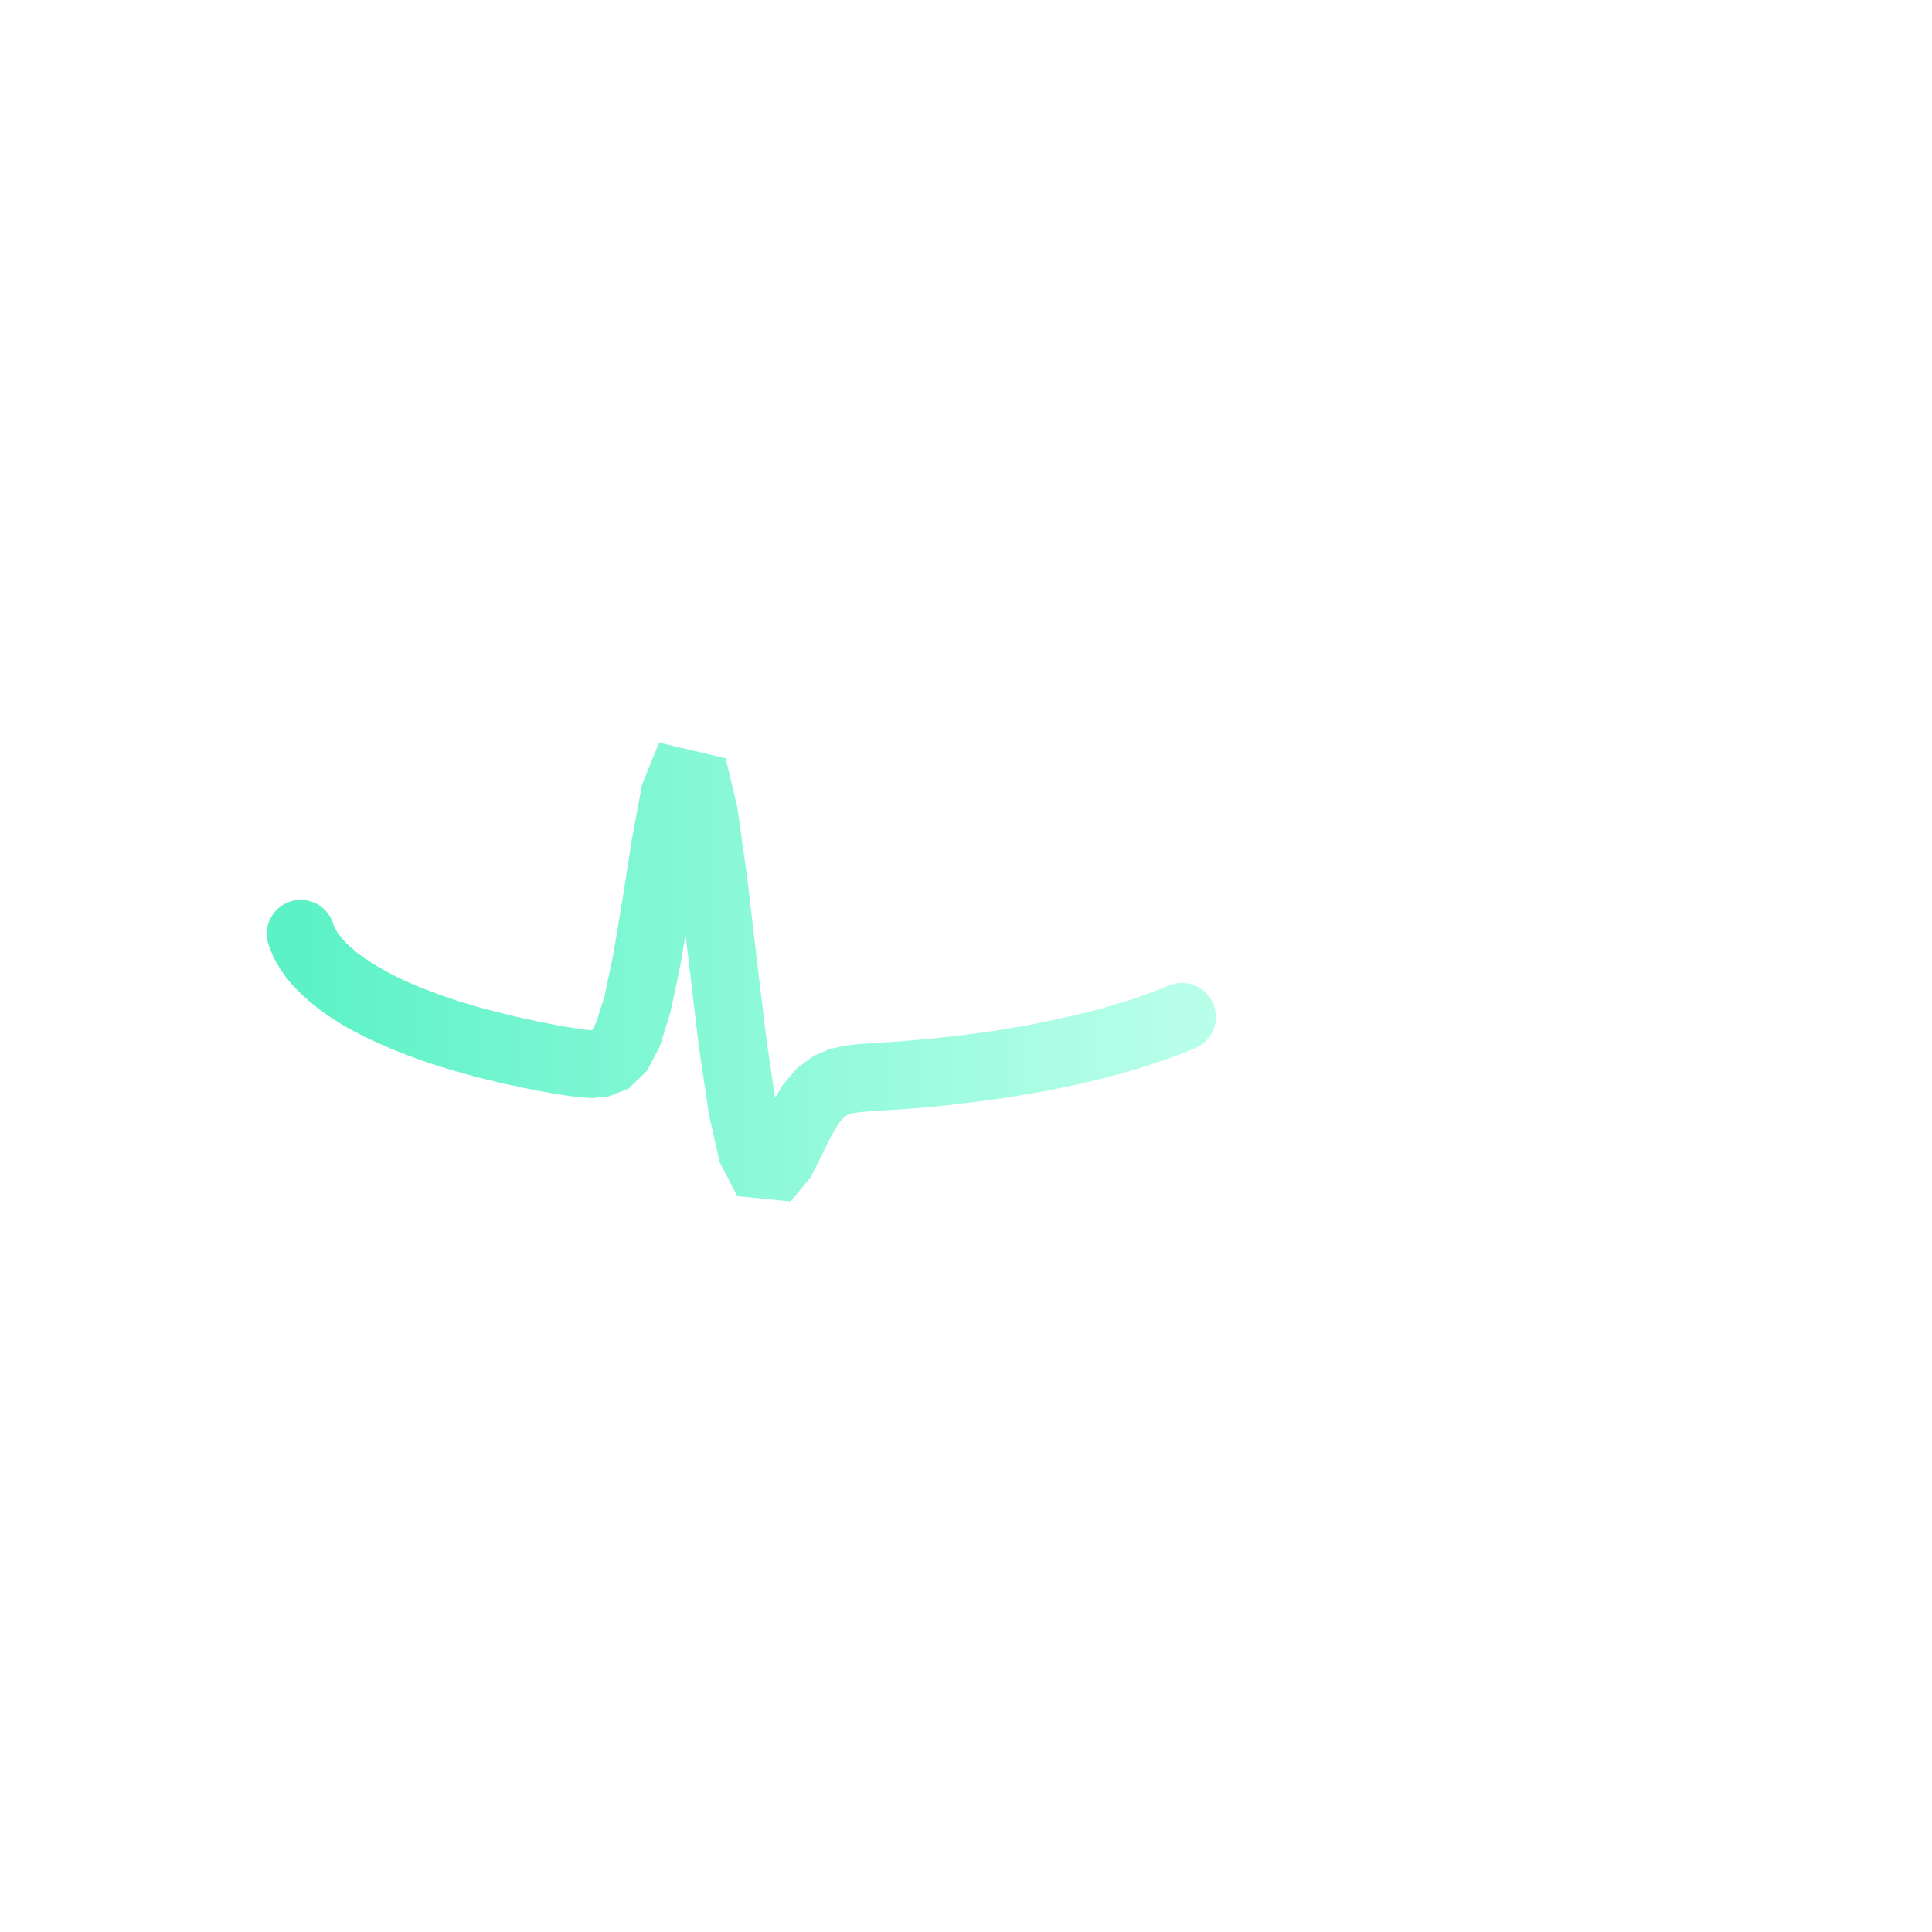
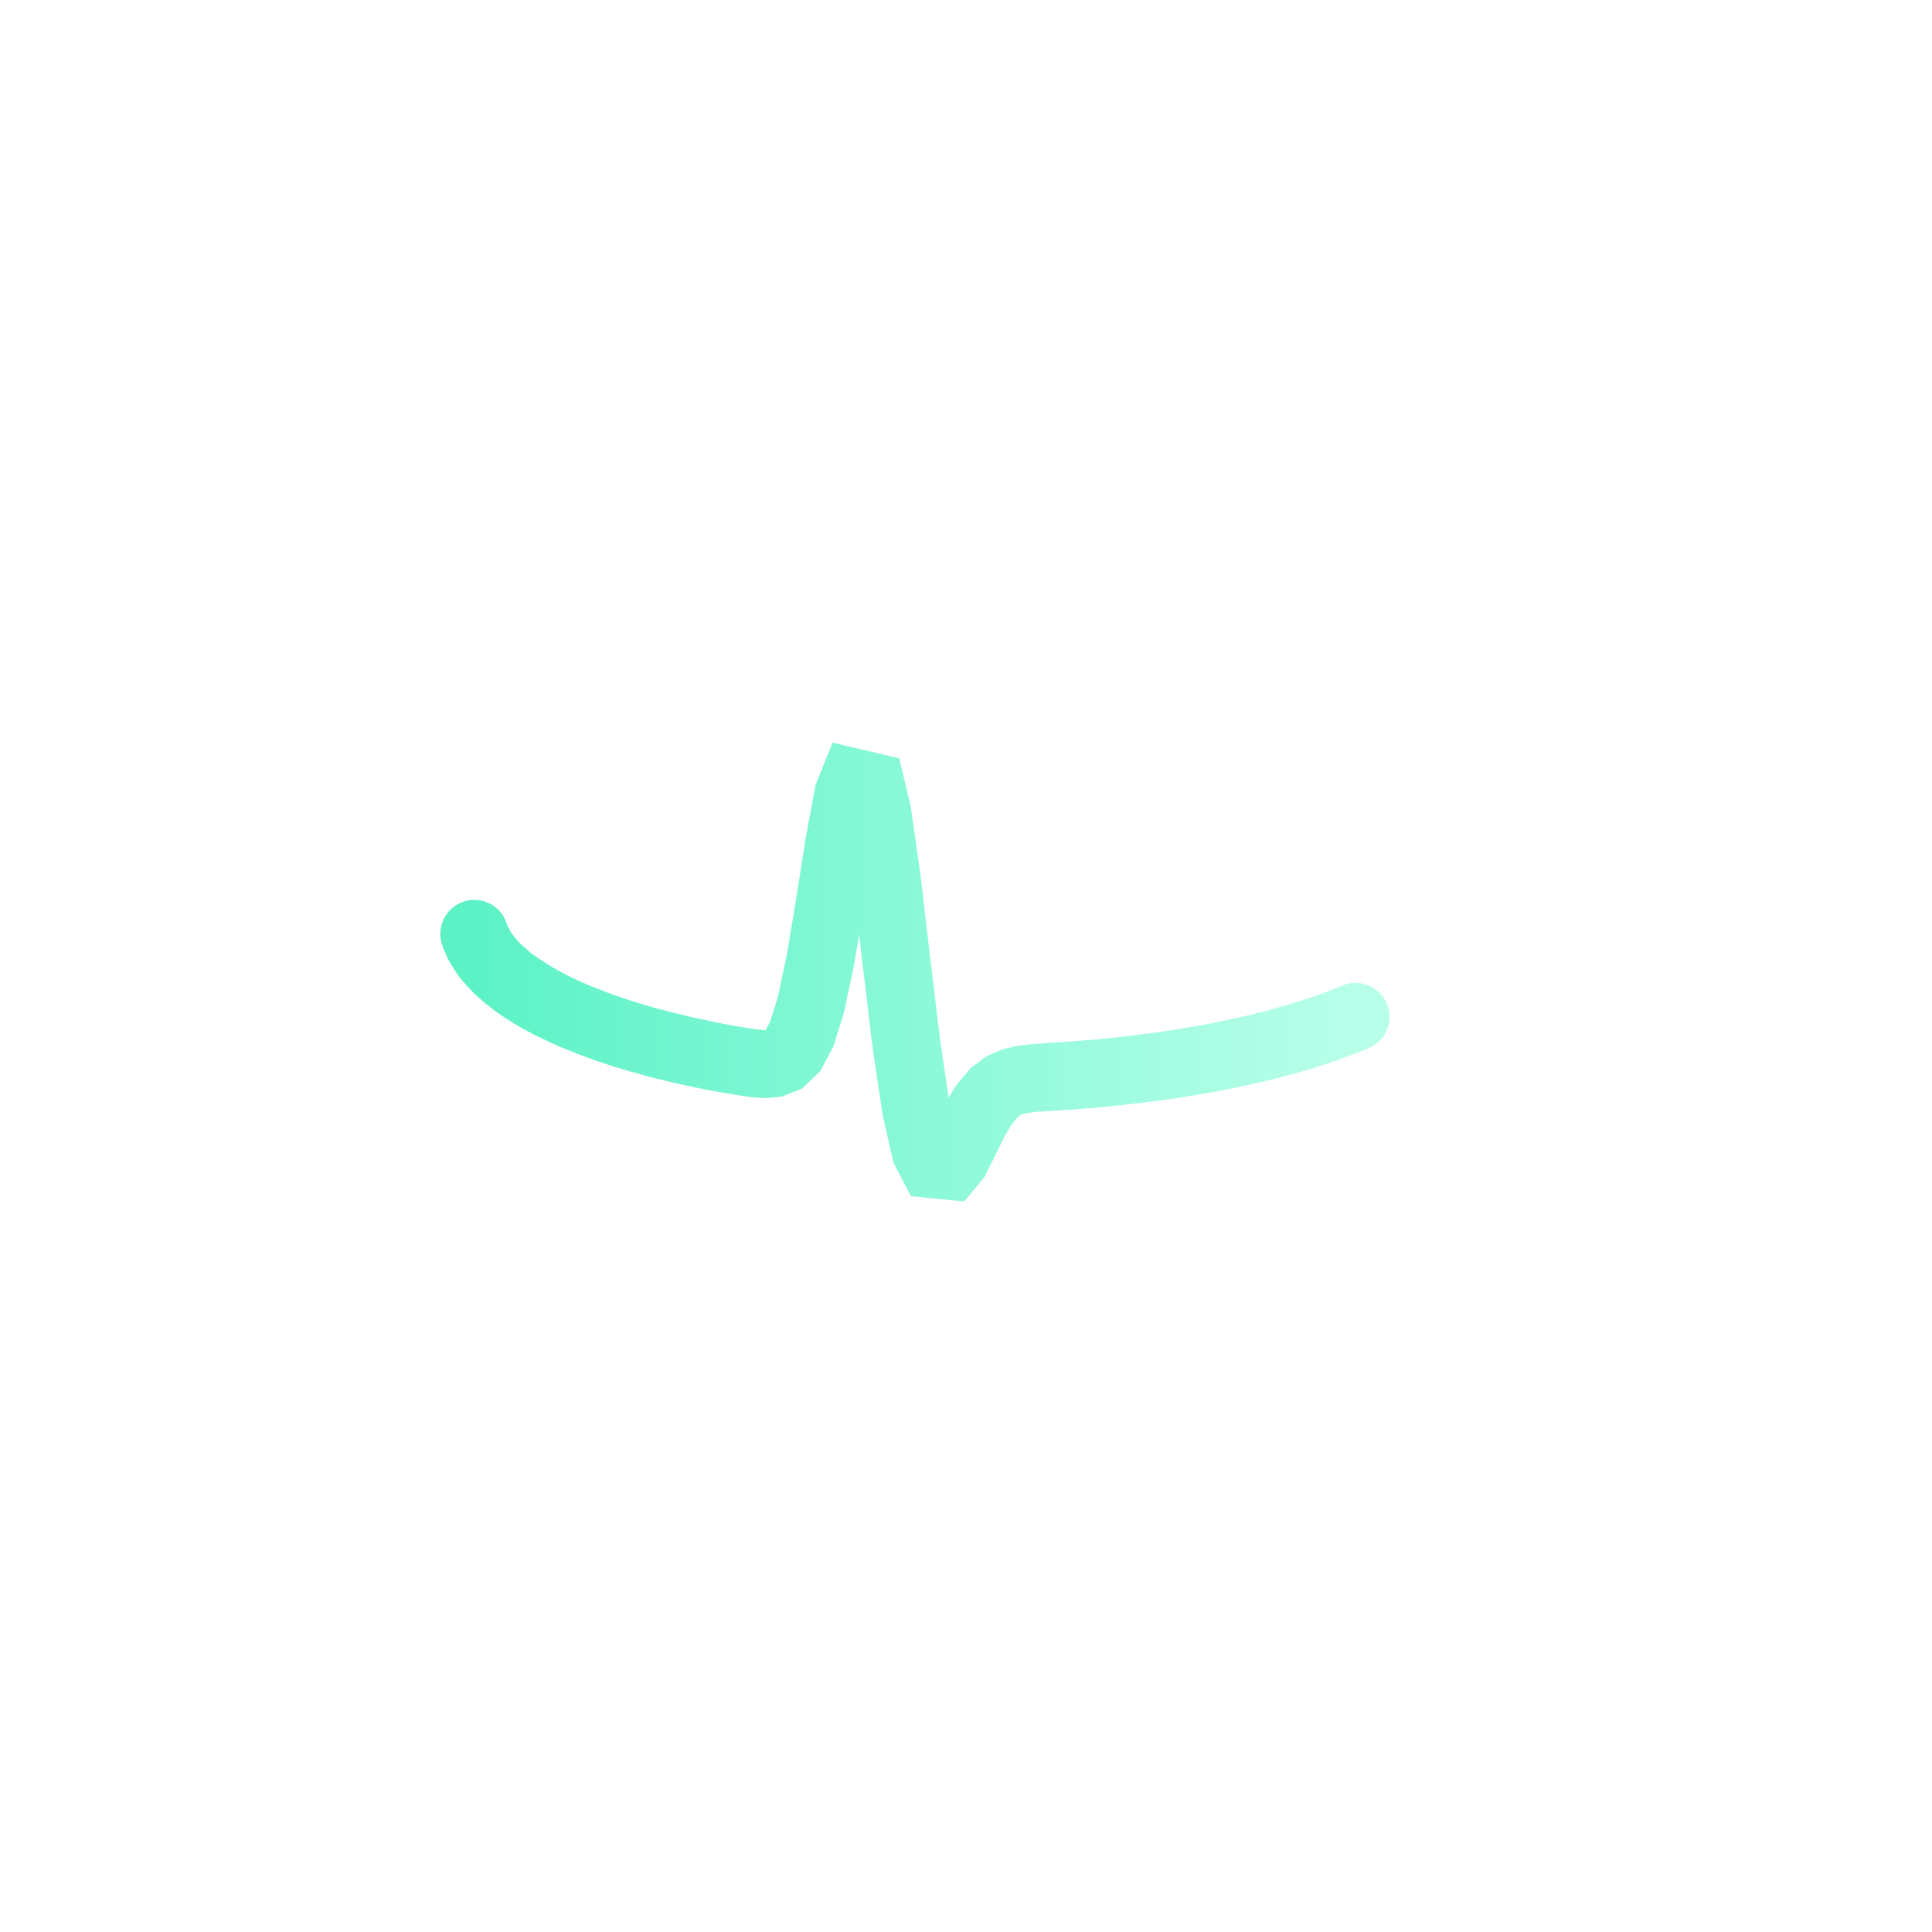
<svg xmlns="http://www.w3.org/2000/svg" viewBox="0 0 1024 1024">
  <defs>
-     <linearGradient id="t" gradientUnits="userSpaceOnUse" x1="158" y1="0" x2="626.459" y2="0">
+     <linearGradient id="t" gradientUnits="userSpaceOnUse" x1="250" y1="0" x2="718.459" y2="0">
      <stop offset="0" stop-color="#5CF2C6" />
      <stop offset="1" stop-color="#B8FFE9" />
    </linearGradient>
  </defs>
-   <path d="M142.4 500.9 L143.2 503.1 L144.3 505.7 L145.4 508.2 L146.8 510.6 L148.2 513.0 L149.7 515.3 L151.3 517.6 L153.1 519.8 L154.9 521.9 L156.9 524.0 L158.9 526.1 L161.0 528.1 L163.2 530.0 L165.5 532.0 L167.8 533.8 L170.3 535.7 L172.8 537.5 L175.4 539.3 L178.1 541.0 L180.8 542.7 L183.7 544.4 L186.6 546.0 L189.6 547.6 L192.7 549.2 L195.9 550.7 L199.1 552.2 L202.4 553.7 L205.8 555.2 L209.2 556.6 L212.7 558.0 L216.3 559.4 L220.0 560.8 L223.7 562.1 L227.5 563.4 L231.4 564.7 L235.3 565.9 L239.3 567.1 L243.4 568.3 L247.5 569.4 L251.7 570.6 L256.0 571.7 L260.3 572.7 L264.7 573.8 L269.1 574.8 L273.6 575.7 L278.1 576.7 L282.7 577.6 L287.3 578.5 L292.0 579.3 L296.8 580.1 L301.8 580.9 L307.2 581.6 L313.8 582.0 L322.4 581.2 L333.2 576.9 L342.8 567.7 L349.7 554.7 L355.3 536.7 L360.5 512.3 L365.6 482.1 L370.5 450.3 L375.3 424.4 L376.4 417.4 L351.2 415.4 L355.3 433.6 L360.3 469.3 L365.4 512.7 L370.5 555.4 L375.8 590.9 L381.5 616.1 L390.8 634.0 L419.0 636.8 L429.7 624.0 L435.5 612.4 L440.4 602.4 L444.5 595.5 L447.4 592.1 L449.1 590.9 L450.7 590.3 L453.4 589.8 L457.3 589.3 L462.0 589.0 L467.0 588.7 L472.1 588.3 L477.3 588.0 L482.4 587.6 L487.6 587.2 L492.7 586.7 L497.8 586.2 L502.9 585.7 L507.9 585.1 L512.9 584.5 L517.9 583.9 L522.8 583.3 L527.7 582.6 L532.6 581.9 L537.4 581.1 L542.2 580.3 L546.9 579.5 L551.6 578.7 L556.3 577.8 L560.8 576.9 L565.4 576.0 L569.9 575.0 L574.3 574.0 L578.7 573.0 L583.0 571.9 L587.3 570.8 L591.5 569.7 L595.6 568.6 L599.7 567.4 L603.7 566.2 L607.7 564.9 L611.6 563.7 L615.4 562.4 L619.1 561.1 L622.8 559.7 L626.4 558.4 L630.0 557.0 L633.3 555.6 A18.0 18.0 0 0 0 619.6 522.3 L616.5 523.6 L613.4 524.8 L610.2 526.0 L607.0 527.2 L603.7 528.4 L600.3 529.5 L596.8 530.6 L593.2 531.7 L589.6 532.8 L585.8 533.9 L582.1 535.0 L578.2 536.0 L574.3 537.0 L570.3 538.0 L566.2 538.9 L562.1 539.8 L558.0 540.7 L553.7 541.6 L549.4 542.5 L545.1 543.3 L540.7 544.1 L536.2 544.8 L531.7 545.6 L527.2 546.3 L522.6 547.0 L518.0 547.6 L513.3 548.2 L508.6 548.8 L503.8 549.4 L499.1 549.9 L494.2 550.4 L489.4 550.9 L484.5 551.3 L479.6 551.7 L474.7 552.1 L469.7 552.4 L464.6 552.7 L459.4 553.1 L453.8 553.5 L447.4 554.3 L439.8 556.0 L431.1 559.7 L422.5 566.1 L415.0 574.9 L408.7 585.3 L403.3 596.4 L398.7 605.6 L399.1 606.8 L416.9 609.3 L415.9 605.6 L411.2 584.6 L406.2 550.6 L401.1 508.4 L396.0 464.7 L390.7 427.4 L384.6 401.9 L349.3 393.6 L340.3 415.9 L335.0 444.3 L330.0 476.3 L325.1 505.7 L320.4 528.0 L316.2 541.5 L313.4 546.9 L313.3 546.9 L314.5 546.1 L313.6 546.0 L310.8 545.8 L306.9 545.3 L302.6 544.6 L298.2 543.9 L293.9 543.1 L289.6 542.3 L285.3 541.4 L281.1 540.5 L276.9 539.6 L272.8 538.7 L268.8 537.7 L264.8 536.7 L260.9 535.7 L257.0 534.7 L253.3 533.7 L249.6 532.6 L246.0 531.5 L242.4 530.4 L238.9 529.2 L235.5 528.1 L232.2 526.9 L229.0 525.7 L225.9 524.5 L222.8 523.3 L219.8 522.1 L216.9 520.8 L214.1 519.6 L211.4 518.3 L208.8 517.0 L206.3 515.7 L203.9 514.4 L201.6 513.1 L199.4 511.8 L197.3 510.5 L195.3 509.2 L193.3 507.9 L191.5 506.6 L189.8 505.4 L188.2 504.1 L186.8 502.8 L185.4 501.6 L184.1 500.4 L182.9 499.2 L181.9 498.1 L180.9 496.9 L180.1 495.9 L179.3 494.8 L178.6 493.8 L178.1 492.8 L177.6 491.9 L177.2 491.1 L176.8 490.3 L176.4 489.0 A18.0 18.0 0 0 0 142.4 500.9 Z" fill="url(#t)" />
+   <path d="M234.4 500.9 L235.2 503.1 L236.3 505.7 L237.4 508.2 L238.8 510.6 L240.2 513.0 L241.7 515.3 L243.3 517.6 L245.1 519.8 L246.9 521.9 L248.9 524.0 L250.9 526.1 L253.0 528.1 L255.2 530.0 L257.5 532.0 L259.8 533.8 L262.3 535.7 L264.8 537.5 L267.4 539.3 L270.1 541.0 L272.8 542.7 L275.7 544.4 L278.6 546.0 L281.6 547.6 L284.7 549.2 L287.9 550.7 L291.1 552.2 L294.4 553.7 L297.8 555.2 L301.2 556.6 L304.7 558.0 L308.3 559.4 L312.0 560.8 L315.7 562.1 L319.5 563.4 L323.4 564.7 L327.3 565.9 L331.3 567.1 L335.4 568.3 L339.5 569.4 L343.7 570.6 L348.0 571.7 L352.3 572.7 L356.7 573.8 L361.1 574.8 L365.6 575.7 L370.1 576.7 L374.7 577.6 L379.3 578.5 L384.0 579.3 L388.8 580.1 L393.8 580.9 L399.2 581.6 L405.8 582.0 L414.4 581.2 L425.2 576.9 L434.8 567.7 L441.7 554.7 L447.3 536.7 L452.5 512.3 L457.6 482.1 L462.5 450.3 L467.3 424.4 L468.4 417.4 L443.2 415.4 L447.3 433.6 L452.3 469.3 L457.4 512.7 L462.5 555.4 L467.8 590.9 L473.5 616.1 L482.8 634.0 L511.0 636.8 L521.7 624.0 L527.5 612.4 L532.4 602.4 L536.5 595.5 L539.4 592.1 L541.1 590.9 L542.7 590.3 L545.4 589.8 L549.3 589.3 L554.0 589.0 L559.0 588.7 L564.1 588.3 L569.3 588.0 L574.4 587.6 L579.6 587.2 L584.7 586.7 L589.8 586.2 L594.9 585.7 L599.9 585.1 L604.9 584.5 L609.9 583.9 L614.8 583.3 L619.7 582.6 L624.6 581.9 L629.4 581.1 L634.2 580.3 L638.9 579.5 L643.6 578.7 L648.3 577.8 L652.8 576.9 L657.4 576.0 L661.9 575.0 L666.3 574.0 L670.7 573.0 L675.0 571.9 L679.3 570.8 L683.5 569.7 L687.6 568.6 L691.7 567.4 L695.7 566.2 L699.7 564.9 L703.6 563.7 L707.4 562.4 L711.1 561.1 L714.8 559.7 L718.4 558.4 L722.0 557.0 L725.3 555.6 A18.0 18.0 0 0 0 711.6 522.3 L708.5 523.6 L705.4 524.8 L702.2 526.0 L699.0 527.2 L695.7 528.4 L692.3 529.5 L688.8 530.6 L685.2 531.7 L681.6 532.8 L677.8 533.9 L674.1 535.0 L670.2 536.0 L666.3 537.0 L662.3 538.0 L658.2 538.9 L654.1 539.8 L650.0 540.7 L645.7 541.6 L641.4 542.5 L637.1 543.3 L632.7 544.1 L628.2 544.8 L623.7 545.6 L619.2 546.3 L614.6 547.0 L610.0 547.6 L605.3 548.2 L600.6 548.8 L595.8 549.4 L591.1 549.9 L586.2 550.4 L581.4 550.9 L576.5 551.3 L571.6 551.7 L566.7 552.1 L561.7 552.4 L556.6 552.7 L551.4 553.1 L545.8 553.5 L539.4 554.3 L531.8 556.0 L523.1 559.7 L514.5 566.1 L507.0 574.9 L500.7 585.3 L495.3 596.4 L490.7 605.6 L491.1 606.8 L508.9 609.3 L507.9 605.6 L503.2 584.6 L498.2 550.6 L493.1 508.4 L488.0 464.7 L482.7 427.4 L476.6 401.9 L441.3 393.6 L432.3 415.9 L427.0 444.3 L422.0 476.3 L417.1 505.7 L412.4 528.0 L408.2 541.5 L405.4 546.9 L405.3 546.9 L406.5 546.1 L405.6 546.0 L402.8 545.8 L398.9 545.3 L394.6 544.6 L390.2 543.9 L385.9 543.1 L381.6 542.3 L377.3 541.4 L373.1 540.5 L368.9 539.6 L364.8 538.7 L360.8 537.7 L356.8 536.7 L352.9 535.7 L349.0 534.7 L345.3 533.7 L341.6 532.6 L338.0 531.5 L334.4 530.4 L330.9 529.2 L327.5 528.1 L324.2 526.9 L321.0 525.7 L317.9 524.5 L314.8 523.3 L311.8 522.1 L308.9 520.8 L306.1 519.6 L303.4 518.3 L300.8 517.0 L298.3 515.7 L295.9 514.4 L293.6 513.1 L291.4 511.8 L289.3 510.5 L287.3 509.2 L285.3 507.9 L283.5 506.6 L281.8 505.4 L280.2 504.1 L278.8 502.8 L277.4 501.6 L276.1 500.4 L274.9 499.2 L273.9 498.1 L272.9 496.9 L272.1 495.9 L271.3 494.8 L270.6 493.8 L270.1 492.8 L269.6 491.9 L269.2 491.1 L268.8 490.3 L268.4 489.0 A18.0 18.0 0 0 0 234.4 500.9 Z" fill="url(#t)" />
</svg>
